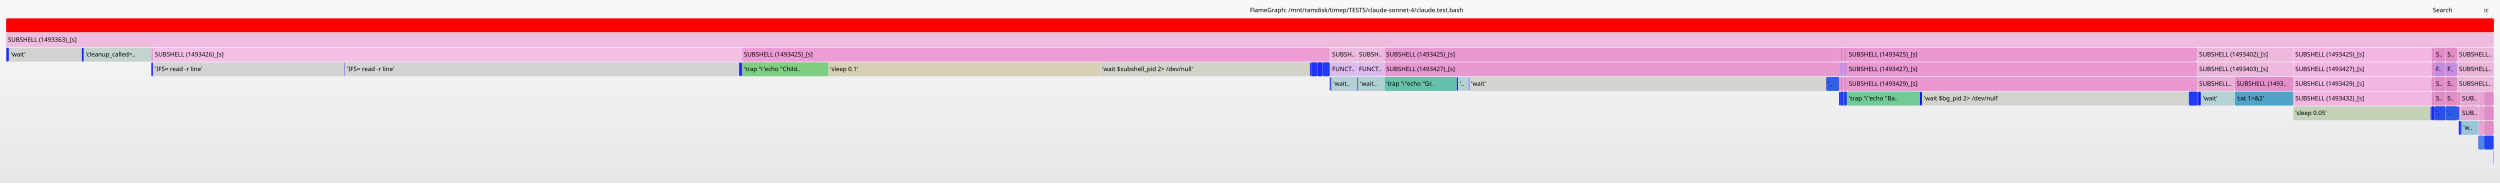
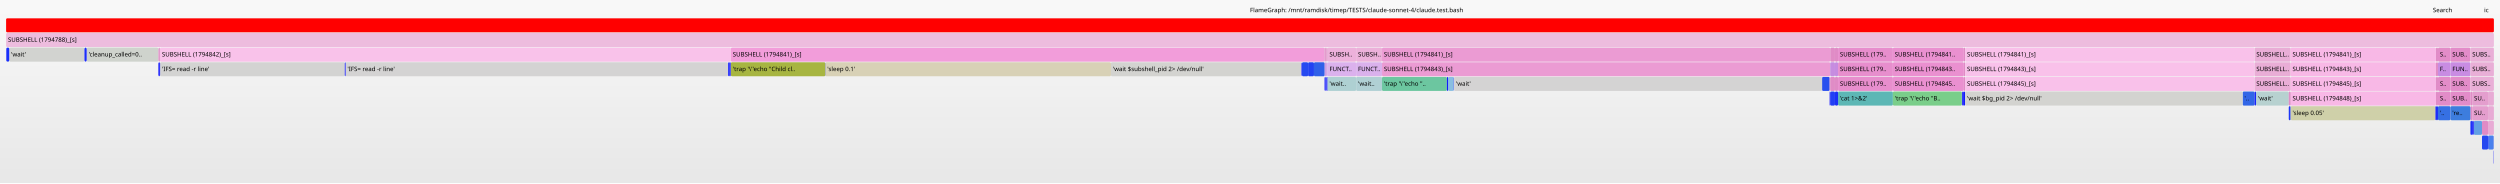
<svg xmlns="http://www.w3.org/2000/svg" version="1.1" width="4096" height="300" viewBox="0 0 4096 300">
  <defs>
    <linearGradient id="background" y1="0" y2="1" x1="0" x2="0">
      <stop stop-color="#f8f8f8" offset="5%" />
      <stop stop-color="#e8e8e8" offset="95%" />
    </linearGradient>
  </defs>
  <style type="text/css">
        text { font-family:Verdana; font-size:10px; fill:rgb(0,0,0); }
        .hide { display:none; }
        .parent { opacity:0.5; }
</style>
  <rect x="0.0" y="0" width="4096.0" height="300.0" fill="url(#background)" />
  <text id="title" x="2048.00" y="20">FlameGraph: /mnt/ramdisk/timep/TESTS/claude-sonnet-4/claude.test.bash</text>
  <text id="details" x="10.00" y="285"> </text>
  <text id="unzoom" x="10.00" y="20" class="hide">Reset Zoom</text>
  <text id="search" x="3986.00" y="20">Search</text>
  <text id="ignorecase" x="4070.00" y="20">ic</text>
  <text id="matched" x="3986.00" y="285"> </text>
  <g id="frames">
    <g>
-       <rect x="4006.6" y="174" width="19.3" height="23.0" fill="rgb(45,91,234)" rx="2" ry="2" />
-       <text x="4009.63" y="188.5">'..</text>
-     </g>
-     <g>
-       <rect x="4085.6" y="174" width="0.4" height="23.0" fill="rgb(223.068,138.885,196.942)" rx="2" ry="2" />
-       <text x="4088.62" y="188.5" />
-     </g>
-     <g>
-       <rect x="136.6" y="78" width="0.6" height="23.0" fill="rgb(2,6,254)" rx="2" ry="2" />
-       <text x="139.60" y="92.5" />
-     </g>
-     <g>
-       <rect x="2407.2" y="126" width="584.7" height="23.0" fill="rgb(212,211,208)" rx="2" ry="2" />
-       <text x="2410.24" y="140.5">'wait'</text>
-     </g>
-     <g>
-       <rect x="2388.6" y="126" width="18.0" height="23.0" fill="rgb(183,208,216)" rx="2" ry="2" />
-       <text x="2391.59" y="140.5">'..</text>
-     </g>
-     <g>
-       <rect x="4070.0" y="174" width="15.6" height="23.0" fill="rgb(224.247,139.531,198.136)" rx="2" ry="2" />
-       <text x="4072.99" y="188.5" />
-     </g>
-     <g>
-       <rect x="134.1" y="78" width="2.5" height="23.0" fill="rgb(23,40,250)" rx="2" ry="2" />
-       <text x="137.10" y="92.5" />
-     </g>
-     <g>
-       <rect x="3020.6" y="150" width="5.4" height="23.0" fill="rgb(34,62,247)" rx="2" ry="2" />
-       <text x="3023.55" y="164.5" />
-     </g>
-     <g>
-       <rect x="4032.8" y="198" width="27.9" height="23.0" fill="rgb(152,199,218)" rx="2" ry="2" />
-       <text x="4035.81" y="212.5">'w..</text>
-     </g>
-     <g>
-       <rect x="2178.7" y="102" width="0.9" height="23.0" fill="rgb(198.406,141.812,223.873)" rx="2" ry="2" />
-       <text x="2181.66" y="116.5" />
-     </g>
-     <g>
-       <rect x="3020.6" y="102" width="5.4" height="23.0" fill="rgb(199.054,141.977,224.484)" rx="2" ry="2" />
-       <text x="3023.55" y="116.5" />
-     </g>
-     <g>
-       <rect x="133.6" y="78" width="0.5" height="23.0" fill="rgb(2,6,254)" rx="2" ry="2" />
-       <text x="136.61" y="92.5" />
-     </g>
-     <g>
-       <rect x="4028.5" y="174" width="2.4" height="23.0" fill="rgb(223.494,140.431,197.716)" rx="2" ry="2" />
-       <text x="4031.46" y="188.5" />
-     </g>
-     <g>
-       <rect x="2268.1" y="78" width="746.7" height="23.0" fill="rgb(233.48,153.172,209.86)" rx="2" ry="2" />
-       <text x="2271.09" y="92.5">SUBSHELL (1493425)_[s]</text>
-     </g>
-     <g>
-       <rect x="3026.0" y="150" width="119.7" height="23.0" fill="rgb(114,202,150)" rx="2" ry="2" />
-       <text x="3029.05" y="164.5">'trap '\''echo "Ba..</text>
-     </g>
-     <g>
-       <rect x="3020.6" y="78" width="5.4" height="23.0" fill="rgb(224.484,141.977,199.054)" rx="2" ry="2" />
-       <text x="3023.55" y="92.5" />
-     </g>
-     <g>
-       <rect x="248.3" y="102" width="0.6" height="23.0" fill="rgb(2,6,254)" rx="2" ry="2" />
-       <text x="251.33" y="116.5" />
-     </g>
-     <g>
-       <rect x="2991.9" y="126" width="21.4" height="23.0" fill="rgb(48,96,232)" rx="2" ry="2" />
-       <text x="2994.88" y="140.5">'..</text>
-     </g>
-     <g>
-       <rect x="4025.9" y="102" width="60.1" height="23.0" fill="rgb(235.129,182.743,218.871)" rx="2" ry="2" />
-       <text x="4028.88" y="116.5">SUBSHELL..</text>
-     </g>
-     <g>
-       <rect x="248.3" y="78" width="0.6" height="23.0" fill="rgb(223.073,138.901,196.951)" rx="2" ry="2" />
-       <text x="251.33" y="92.5" />
-     </g>
-     <g>
-       <rect x="1357.0" y="102" width="0.3" height="23.0" fill="rgb(2,6,254)" rx="2" ry="2" />
-       <text x="1359.98" y="116.5" />
-     </g>
-     <g>
-       <rect x="4025.9" y="78" width="60.1" height="23.0" fill="rgb(235.129,182.743,218.871)" rx="2" ry="2" />
-       <text x="4028.88" y="92.5">SUBSHELL..</text>
+       <rect x="2998.6" y="78" width="7.8" height="23.0" fill="rgb(224.038,140.324,198.236)" rx="2" ry="2" />
+       <text x="3001.55" y="92.5" />
+     </g>
+     <g>
+       <rect x="259.8" y="102" width="0.5" height="23.0" fill="rgb(2,6,254)" rx="2" ry="2" />
+       <text x="262.79" y="116.5" />
+     </g>
+     <g>
+       <rect x="4014.8" y="78" width="32.7" height="23.0" fill="rgb(226.594,140.215,200.506)" rx="2" ry="2" />
+       <text x="4017.84" y="92.5">SUB..</text>
+     </g>
+     <g>
+       <rect x="3693.8" y="102" width="59.2" height="23.0" fill="rgb(232.798,172.771,214.297)" rx="2" ry="2" />
+       <text x="3696.77" y="116.5">SUBSHELL..</text>
+     </g>
+     <g>
+       <rect x="3006.4" y="78" width="5.1" height="23.0" fill="rgb(223.785,139.388,197.772)" rx="2" ry="2" />
+       <text x="3009.36" y="92.5" />
+     </g>
+     <g>
+       <rect x="1820.2" y="102" width="312.1" height="23.0" fill="rgb(211,211,208)" rx="2" ry="2" />
+       <text x="1823.19" y="116.5">'wait $subshell_pid 2&gt; /dev/null'</text>
+     </g>
+     <g>
+       <rect x="4076.4" y="150" width="9.6" height="23.0" fill="rgb(231.811,170.677,212.839)" rx="2" ry="2" />
+       <text x="4079.44" y="164.5" />
+     </g>
+     <g>
+       <rect x="15.1" y="78" width="123.2" height="23.0" fill="rgb(210,211,208)" rx="2" ry="2" />
+       <text x="18.15" y="92.5">'wait'</text>
+     </g>
+     <g>
+       <rect x="3101.3" y="78" width="116.3" height="23.0" fill="rgb(234.137,143.732,208.059)" rx="2" ry="2" />
+       <text x="3104.29" y="92.5">SUBSHELL (1794841..</text>
+     </g>
+     <g>
+       <rect x="10.0" y="30" width="4076.0" height="23.0" fill="rgb(255,0,0)" rx="2" ry="2" />
+       <text x="13.00" y="44.5" />
+     </g>
+     <g>
+       <rect x="2173.0" y="102" width="2.1" height="23.0" fill="rgb(201.825,148.65,225.754)" rx="2" ry="2" />
+       <text x="2176.04" y="116.5" />
+     </g>
+     <g>
+       <rect x="3693.8" y="78" width="59.2" height="23.0" fill="rgb(232.798,172.771,214.297)" rx="2" ry="2" />
+       <text x="3696.77" y="92.5">SUBSHELL..</text>
+     </g>
+     <g>
+       <rect x="3217.6" y="78" width="2.1" height="23.0" fill="rgb(223.102,139.008,197.004)" rx="2" ry="2" />
+       <text x="3220.56" y="92.5" />
+     </g>
+     <g>
+       <rect x="1352.4" y="102" width="467.8" height="23.0" fill="rgb(216,209,182)" rx="2" ry="2" />
+       <text x="1355.40" y="116.5">'sleep 0.1'</text>
+     </g>
+     <g>
+       <rect x="4085.6" y="222" width="0.4" height="23.0" fill="rgb(223.069,138.889,196.944)" rx="2" ry="2" />
+       <text x="4088.60" y="236.5" />
+     </g>
+     <g>
+       <rect x="262.3" y="78" width="935.2" height="23.0" fill="rgb(248.996,193.958,233.986)" rx="2" ry="2" />
+       <text x="265.28" y="92.5">SUBSHELL (1794842)_[s]</text>
+     </g>
+     <g>
+       <rect x="142.2" y="78" width="117.1" height="23.0" fill="rgb(207,211,205)" rx="2" ry="2" />
+       <text x="145.19" y="92.5">'cleanup_called=0..</text>
+     </g>
+     <g>
+       <rect x="4076.9" y="222" width="8.7" height="23.0" fill="rgb(73,128,237)" rx="2" ry="2" />
+       <text x="4079.87" y="236.5" />
+     </g>
+     <g>
+       <rect x="2382.0" y="126" width="0.4" height="23.0" fill="rgb(2,7,254)" rx="2" ry="2" />
+       <text x="2385.01" y="140.5" />
+     </g>
+     <g>
+       <rect x="2132.7" y="102" width="0.5" height="23.0" fill="rgb(2,6,254)" rx="2" ry="2" />
+       <text x="2135.71" y="116.5" />
+     </g>
+     <g>
+       <rect x="2173.3" y="126" width="0.4" height="23.0" fill="rgb(2,6,254)" rx="2" ry="2" />
+       <text x="2176.34" y="140.5" />
+     </g>
+     <g>
+       <rect x="3991.1" y="150" width="3.3" height="23.0" fill="rgb(223.997,140.174,198.161)" rx="2" ry="2" />
+       <text x="3994.08" y="164.5" />
+     </g>
+     <g>
+       <rect x="1192.7" y="102" width="1.3" height="23.0" fill="rgb(13,18,252)" rx="2" ry="2" />
+       <text x="1195.69" y="116.5" />
+     </g>
+     <g>
+       <rect x="3217.6" y="102" width="2.1" height="23.0" fill="rgb(223.102,139.008,197.004)" rx="2" ry="2" />
+       <text x="3220.56" y="116.5" />
+     </g>
+     <g>
+       <rect x="2985.3" y="126" width="12.4" height="23.0" fill="rgb(41,79,238)" rx="2" ry="2" />
+       <text x="2988.32" y="140.5" />
+     </g>
+     <g>
+       <rect x="262.3" y="102" width="302.6" height="23.0" fill="rgb(211,211,210)" rx="2" ry="2" />
+       <text x="265.28" y="116.5">'IFS= read -r line'</text>
+     </g>
+     <g>
+       <rect x="2170.1" y="126" width="0.3" height="23.0" fill="rgb(2,6,254)" rx="2" ry="2" />
+       <text x="2173.07" y="140.5" />
+     </g>
+     <g>
+       <rect x="3696.3" y="150" width="53.6" height="23.0" fill="rgb(183,209,208)" rx="2" ry="2" />
+       <text x="3699.33" y="164.5">'wait'</text>
+     </g>
+     <g>
+       <rect x="3101.3" y="102" width="116.3" height="23.0" fill="rgb(234.137,143.732,208.059)" rx="2" ry="2" />
+       <text x="3104.29" y="116.5">SUBSHELL (1794843..</text>
+     </g>
+     <g>
+       <rect x="3674.3" y="150" width="19.5" height="23.0" fill="rgb(50,102,231)" rx="2" ry="2" />
+       <text x="3677.26" y="164.5">'..</text>
+     </g>
+     <g>
+       <rect x="2171.0" y="126" width="0.3" height="23.0" fill="rgb(2,5,254)" rx="2" ry="2" />
+       <text x="2174.03" y="140.5" />
+     </g>
+     <g>
+       <rect x="2264.3" y="102" width="734.3" height="23.0" fill="rgb(234.793,155,211.477)" rx="2" ry="2" />
+       <text x="2267.32" y="116.5">SUBSHELL (1794843)_[s]</text>
+     </g>
+     <g>
+       <rect x="10.3" y="78" width="0.4" height="23.0" fill="rgb(2,6,254)" rx="2" ry="2" />
+       <text x="13.32" y="92.5" />
+     </g>
+     <g>
+       <rect x="138.8" y="78" width="2.6" height="23.0" fill="rgb(27,48,248)" rx="2" ry="2" />
+       <text x="141.78" y="92.5" />
+     </g>
+     <g>
+       <rect x="4066.5" y="222" width="9.9" height="23.0" fill="rgb(37,72,240)" rx="2" ry="2" />
+       <text x="4069.48" y="236.5" />
+     </g>
+     <g>
+       <rect x="4066.5" y="198" width="9.9" height="23.0" fill="rgb(224.23,139.467,198.104)" rx="2" ry="2" />
+       <text x="4069.48" y="212.5" />
+     </g>
+     <g>
+       <rect x="10.0" y="54" width="4076.0" height="23.0" fill="rgb(236.667,188.333,221.667)" rx="2" ry="2" />
+       <text x="13.00" y="68.5">SUBSHELL (1794788)_[s]</text>
+     </g>
+     <g>
+       <rect x="259.3" y="78" width="0.5" height="23.0" fill="rgb(223.078,138.92,196.96)" rx="2" ry="2" />
+       <text x="262.28" y="92.5" />
+     </g>
+     <g>
+       <rect x="3990.0" y="174" width="1.1" height="23.0" fill="rgb(2,6,254)" rx="2" ry="2" />
+       <text x="3992.96" y="188.5" />
+     </g>
+     <g>
+       <rect x="2173.7" y="126" width="1.4" height="23.0" fill="rgb(13,19,252)" rx="2" ry="2" />
+       <text x="2176.69" y="140.5" />
+     </g>
+     <g>
+       <rect x="2175.1" y="126" width="46.8" height="23.0" fill="rgb(174,208,210)" rx="2" ry="2" />
+       <text x="2178.10" y="140.5">'wait..</text>
+     </g>
+     <g>
+       <rect x="4047.5" y="150" width="2.9" height="23.0" fill="rgb(224.084,140.496,198.321)" rx="2" ry="2" />
+       <text x="4050.51" y="164.5" />
+     </g>
+     <g>
+       <rect x="2998.6" y="102" width="7.8" height="23.0" fill="rgb(198.236,140.324,224.038)" rx="2" ry="2" />
+       <text x="3001.55" y="116.5" />
+     </g>
+     <g>
+       <rect x="2372.5" y="126" width="9.2" height="23.0" fill="rgb(137,190,225)" rx="2" ry="2" />
+       <text x="2375.55" y="140.5" />
+     </g>
+     <g>
+       <rect x="141.4" y="78" width="0.4" height="23.0" fill="rgb(2,6,254)" rx="2" ry="2" />
+       <text x="144.39" y="92.5" />
+     </g>
+     <g>
+       <rect x="3101.3" y="126" width="116.3" height="23.0" fill="rgb(234.137,143.732,208.059)" rx="2" ry="2" />
+       <text x="3104.29" y="140.5">SUBSHELL (1794845..</text>
+     </g>
+     <g>
+       <rect x="4047.5" y="174" width="2.9" height="23.0" fill="rgb(224.084,140.496,198.321)" rx="2" ry="2" />
+       <text x="4050.51" y="188.5" />
+     </g>
+     <g>
+       <rect x="1197.5" y="78" width="972.6" height="23.0" fill="rgb(241.872,156.802,218.242)" rx="2" ry="2" />
+       <text x="1200.54" y="92.5">SUBSHELL (1794841)_[s]</text>
+     </g>
+     <g>
+       <rect x="3693.8" y="150" width="2.5" height="23.0" fill="rgb(22,37,249)" rx="2" ry="2" />
+       <text x="3696.77" y="164.5" />
+     </g>
+     <g>
+       <rect x="2382.4" y="126" width="602.9" height="23.0" fill="rgb(212,211,211)" rx="2" ry="2" />
+       <text x="2385.38" y="140.5">'wait'</text>
+     </g>
+     <g>
+       <rect x="3011.5" y="150" width="89.8" height="23.0" fill="rgb(93,183,181)" rx="2" ry="2" />
+       <text x="3014.49" y="164.5">'cat 1&gt;&amp;2'</text>
+     </g>
+     <g>
+       <rect x="3994.4" y="126" width="20.4" height="23.0" fill="rgb(226.014,140.215,199.926)" rx="2" ry="2" />
+       <text x="3997.44" y="140.5">S..</text>
+     </g>
+     <g>
+       <rect x="566.2" y="102" width="626.5" height="23.0" fill="rgb(212,211,211)" rx="2" ry="2" />
+       <text x="569.18" y="116.5">'IFS= read -r line'</text>
+     </g>
+     <g>
+       <rect x="260.3" y="78" width="0.5" height="23.0" fill="rgb(223.075,138.91,196.955)" rx="2" ry="2" />
+       <text x="263.30" y="92.5" />
+     </g>
+     <g>
+       <rect x="3753.0" y="126" width="238.1" height="23.0" fill="rgb(247.968,183.513,230.39)" rx="2" ry="2" />
+       <text x="3755.98" y="140.5">SUBSHELL (1794845)_[s]</text>
+     </g>
+     <g>
+       <rect x="1196.9" y="102" width="0.3" height="23.0" fill="rgb(2,6,254)" rx="2" ry="2" />
+       <text x="1199.86" y="116.5" />
+     </g>
+     <g>
+       <rect x="2170.1" y="102" width="0.9" height="23.0" fill="rgb(198.513,142.026,223.932)" rx="2" ry="2" />
+       <text x="2173.07" y="116.5" />
+     </g>
+     <g>
+       <rect x="3753.0" y="102" width="238.1" height="23.0" fill="rgb(247.968,183.513,230.39)" rx="2" ry="2" />
+       <text x="3755.98" y="116.5">SUBSHELL (1794843)_[s]</text>
+     </g>
+     <g>
+       <rect x="260.3" y="102" width="0.5" height="23.0" fill="rgb(2,6,254)" rx="2" ry="2" />
+       <text x="263.30" y="116.5" />
+     </g>
+     <g>
+       <rect x="4053.2" y="198" width="13.3" height="23.0" fill="rgb(97,159,228)" rx="2" ry="2" />
+       <text x="4056.25" y="212.5" />
+     </g>
+     <g>
+       <rect x="2221.9" y="102" width="42.4" height="23.0" fill="rgb(218.403,177.477,236.111)" rx="2" ry="2" />
+       <text x="2224.95" y="116.5">FUNCT..</text>
+     </g>
+     <g>
+       <rect x="138.3" y="78" width="0.5" height="23.0" fill="rgb(2,6,254)" rx="2" ry="2" />
+       <text x="141.30" y="92.5" />
+     </g>
+     <g>
+       <rect x="3011.5" y="78" width="89.8" height="23.0" fill="rgb(230.652,141.954,204.564)" rx="2" ry="2" />
+       <text x="3014.49" y="92.5">SUBSHELL (179..</text>
+     </g>
+     <g>
+       <rect x="2171.3" y="126" width="0.4" height="23.0" fill="rgb(2,5,254)" rx="2" ry="2" />
+       <text x="2174.33" y="140.5" />
+     </g>
+     <g>
+       <rect x="1195.6" y="102" width="1.3" height="23.0" fill="rgb(13,18,252)" rx="2" ry="2" />
+       <text x="1198.57" y="116.5" />
+     </g>
+     <g>
+       <rect x="3991.1" y="78" width="3.3" height="23.0" fill="rgb(223.997,140.174,198.161)" rx="2" ry="2" />
+       <text x="3994.08" y="92.5" />
+     </g>
+     <g>
+       <rect x="3217.6" y="150" width="2.1" height="23.0" fill="rgb(18,29,251)" rx="2" ry="2" />
+       <text x="3220.56" y="164.5" />
+     </g>
+     <g>
+       <rect x="260.8" y="102" width="1.5" height="23.0" fill="rgb(13,19,252)" rx="2" ry="2" />
+       <text x="263.80" y="116.5" />
+     </g>
+     <g>
+       <rect x="4014.8" y="102" width="32.7" height="23.0" fill="rgb(200.506,140.215,226.594)" rx="2" ry="2" />
+       <text x="4017.84" y="116.5">FUN..</text>
+     </g>
+     <g>
+       <rect x="3006.4" y="150" width="5.1" height="23.0" fill="rgb(28,48,247)" rx="2" ry="2" />
+       <text x="3009.36" y="164.5" />
+     </g>
+     <g>
+       <rect x="260.8" y="78" width="1.5" height="23.0" fill="rgb(223.097,138.991,196.995)" rx="2" ry="2" />
+       <text x="263.80" y="92.5" />
+     </g>
+     <g>
+       <rect x="3749.9" y="174" width="3.1" height="23.0" fill="rgb(30,54,247)" rx="2" ry="2" />
+       <text x="3752.94" y="188.5" />
+     </g>
+     <g>
+       <rect x="4014.8" y="126" width="32.7" height="23.0" fill="rgb(226.594,140.215,200.506)" rx="2" ry="2" />
+       <text x="4017.84" y="140.5">SUB..</text>
+     </g>
+     <g>
+       <rect x="3753.0" y="78" width="238.1" height="23.0" fill="rgb(247.968,183.513,230.39)" rx="2" ry="2" />
+       <text x="3755.98" y="92.5">SUBSHELL (1794841)_[s]</text>
+     </g>
+     <g>
+       <rect x="2221.9" y="126" width="42.4" height="23.0" fill="rgb(176,208,212)" rx="2" ry="2" />
+       <text x="2224.95" y="140.5">'wait..</text>
+     </g>
+     <g>
+       <rect x="1197.2" y="102" width="0.3" height="23.0" fill="rgb(2,5,254)" rx="2" ry="2" />
+       <text x="1200.23" y="116.5" />
+     </g>
+     <g>
+       <rect x="564.9" y="102" width="1.3" height="23.0" fill="rgb(13,18,252)" rx="2" ry="2" />
+       <text x="567.92" y="116.5" />
+     </g>
+     <g>
+       <rect x="2264.3" y="78" width="734.3" height="23.0" fill="rgb(234.793,155,211.477)" rx="2" ry="2" />
+       <text x="2267.32" y="92.5">SUBSHELL (1794841)_[s]</text>
+     </g>
+     <g>
+       <rect x="1352.1" y="102" width="0.3" height="23.0" fill="rgb(2,6,254)" rx="2" ry="2" />
+       <text x="1355.08" y="116.5" />
+     </g>
+     <g>
+       <rect x="2170.7" y="126" width="0.3" height="23.0" fill="rgb(2,5,254)" rx="2" ry="2" />
+       <text x="2173.72" y="140.5" />
+     </g>
+     <g>
+       <rect x="3991.1" y="126" width="3.3" height="23.0" fill="rgb(223.997,140.174,198.161)" rx="2" ry="2" />
+       <text x="3994.08" y="140.5" />
+     </g>
+     <g>
+       <rect x="3219.7" y="78" width="474.1" height="23.0" fill="rgb(248.929,193.28,233.752)" rx="2" ry="2" />
+       <text x="3222.72" y="92.5">SUBSHELL (1794841)_[s]</text>
+     </g>
+     <g>
+       <rect x="3006.4" y="126" width="5.1" height="23.0" fill="rgb(223.785,139.388,197.772)" rx="2" ry="2" />
+       <text x="3009.36" y="140.5" />
+     </g>
+     <g>
+       <rect x="2998.6" y="150" width="7.8" height="23.0" fill="rgb(34,63,244)" rx="2" ry="2" />
+       <text x="3001.55" y="164.5" />
+     </g>
+     <g>
+       <rect x="3006.4" y="102" width="5.1" height="23.0" fill="rgb(197.772,139.388,223.785)" rx="2" ry="2" />
+       <text x="3009.36" y="116.5" />
+     </g>
+     <g>
+       <rect x="2171.0" y="102" width="2.0" height="23.0" fill="rgb(201.669,148.337,225.668)" rx="2" ry="2" />
+       <text x="2174.03" y="116.5" />
+     </g>
+     <g>
+       <rect x="4050.4" y="150" width="26.0" height="23.0" fill="rgb(228.255,157.746,206.373)" rx="2" ry="2" />
+       <text x="4053.44" y="164.5">SU..</text>
+     </g>
+     <g>
+       <rect x="2998.6" y="126" width="7.8" height="23.0" fill="rgb(224.038,140.324,198.236)" rx="2" ry="2" />
+       <text x="3001.55" y="140.5" />
+     </g>
+     <g>
+       <rect x="4047.5" y="126" width="38.5" height="23.0" fill="rgb(233.453,175.198,215.498)" rx="2" ry="2" />
+       <text x="4050.51" y="140.5">SUBS..</text>
+     </g>
+     <g>
+       <rect x="3011.5" y="126" width="89.8" height="23.0" fill="rgb(230.652,141.954,204.564)" rx="2" ry="2" />
+       <text x="3014.49" y="140.5">SUBSHELL (179..</text>
+     </g>
+     <g>
+       <rect x="2173.0" y="126" width="0.3" height="23.0" fill="rgb(2,6,254)" rx="2" ry="2" />
+       <text x="2176.04" y="140.5" />
+     </g>
+     <g>
+       <rect x="4047.5" y="198" width="2.9" height="23.0" fill="rgb(28,50,248)" rx="2" ry="2" />
+       <text x="4050.51" y="212.5" />
+     </g>
+     <g>
+       <rect x="2170.1" y="78" width="0.9" height="23.0" fill="rgb(223.932,142.026,198.513)" rx="2" ry="2" />
+       <text x="2173.07" y="92.5" />
+     </g>
+     <g>
+       <rect x="3994.4" y="150" width="20.4" height="23.0" fill="rgb(226.014,140.215,199.926)" rx="2" ry="2" />
+       <text x="3997.44" y="164.5">S..</text>
+     </g>
+     <g>
+       <rect x="259.8" y="78" width="0.5" height="23.0" fill="rgb(223.076,138.912,196.956)" rx="2" ry="2" />
+       <text x="262.79" y="92.5" />
+     </g>
+     <g>
+       <rect x="2381.7" y="126" width="0.3" height="23.0" fill="rgb(2,6,254)" rx="2" ry="2" />
+       <text x="2384.67" y="140.5" />
+     </g>
+     <g>
+       <rect x="2264.3" y="126" width="106.3" height="23.0" fill="rgb(108,198,160)" rx="2" ry="2" />
+       <text x="2267.32" y="140.5">'trap '\''echo "..</text>
+     </g>
+     <g>
+       <rect x="4085.6" y="246" width="0.4" height="23.0" fill="rgb(2,6,254)" rx="2" ry="2" />
+       <text x="4088.60" y="260.5" />
+     </g>
+     <g>
+       <rect x="3217.6" y="126" width="2.1" height="23.0" fill="rgb(223.102,139.008,197.004)" rx="2" ry="2" />
+       <text x="3220.56" y="140.5" />
    </g>
    <g>
      <rect x="10.0" y="78" width="0.3" height="23.0" fill="rgb(2,5,254)" rx="2" ry="2" />
      <text x="13.00" y="92.5" />
    </g>
    <g>
-       <rect x="2178.7" y="78" width="0.9" height="23.0" fill="rgb(223.873,141.812,198.406)" rx="2" ry="2" />
-       <text x="2181.66" y="92.5" />
-     </g>
-     <g>
-       <rect x="2145.8" y="102" width="1.2" height="23.0" fill="rgb(2,6,254)" rx="2" ry="2" />
-       <text x="2148.76" y="116.5" />
-     </g>
-     <g>
-       <rect x="4030.9" y="198" width="1.6" height="23.0" fill="rgb(13,19,252)" rx="2" ry="2" />
-       <text x="4033.86" y="212.5" />
-     </g>
-     <g>
-       <rect x="2268.1" y="102" width="746.7" height="23.0" fill="rgb(233.48,153.172,209.86)" rx="2" ry="2" />
-       <text x="2271.09" y="116.5">SUBSHELL (1493427)_[s]</text>
-     </g>
-     <g>
-       <rect x="4006.6" y="102" width="19.3" height="23.0" fill="rgb(198.77,139.642,224.856)" rx="2" ry="2" />
-       <text x="4009.63" y="116.5">F..</text>
-     </g>
-     <g>
-       <rect x="2223.6" y="78" width="44.5" height="23.0" fill="rgb(236.404,187.378,221.189)" rx="2" ry="2" />
-       <text x="2226.59" y="92.5">SUBSH..</text>
-     </g>
-     <g>
-       <rect x="4061.3" y="222" width="8.7" height="23.0" fill="rgb(76,132,238)" rx="2" ry="2" />
-       <text x="4064.29" y="236.5" />
-     </g>
-     <g>
-       <rect x="10.0" y="30" width="4076.0" height="23.0" fill="rgb(255,0,0)" rx="2" ry="2" />
-       <text x="13.00" y="44.5" />
-     </g>
-     <g>
-       <rect x="3757.6" y="126" width="225.9" height="23.0" fill="rgb(243.231,180.858,225.578)" rx="2" ry="2" />
-       <text x="3760.59" y="140.5">SUBSHELL (1493429)_[s]</text>
-     </g>
-     <g>
-       <rect x="3149.0" y="150" width="437.2" height="23.0" fill="rgb(211,211,205)" rx="2" ry="2" />
-       <text x="3152.00" y="164.5">'wait $bg_pid 2&gt; /dev/null'</text>
-     </g>
-     <g>
-       <rect x="2158.2" y="102" width="8.9" height="23.0" fill="rgb(26,45,247)" rx="2" ry="2" />
-       <text x="2161.16" y="116.5" />
-     </g>
-     <g>
-       <rect x="4025.9" y="174" width="2.6" height="23.0" fill="rgb(25,43,249)" rx="2" ry="2" />
-       <text x="4028.88" y="188.5" />
-     </g>
-     <g>
-       <rect x="2223.6" y="126" width="0.3" height="23.0" fill="rgb(2,6,254)" rx="2" ry="2" />
-       <text x="2226.59" y="140.5" />
-     </g>
-     <g>
-       <rect x="3147.3" y="150" width="1.7" height="23.0" fill="rgb(13,19,252)" rx="2" ry="2" />
-       <text x="3150.35" y="164.5" />
-     </g>
-     <g>
-       <rect x="4006.6" y="78" width="19.3" height="23.0" fill="rgb(224.856,139.642,198.77)" rx="2" ry="2" />
-       <text x="4009.63" y="92.5">S..</text>
-     </g>
-     <g>
-       <rect x="3020.6" y="126" width="5.4" height="23.0" fill="rgb(224.484,141.977,199.054)" rx="2" ry="2" />
-       <text x="3023.55" y="140.5" />
-     </g>
-     <g>
-       <rect x="4032.5" y="198" width="0.3" height="23.0" fill="rgb(2,6,254)" rx="2" ry="2" />
-       <text x="4035.47" y="212.5" />
-     </g>
-     <g>
-       <rect x="3988.1" y="126" width="18.5" height="23.0" fill="rgb(224.856,139.642,198.77)" rx="2" ry="2" />
-       <text x="3991.08" y="140.5">S..</text>
-     </g>
-     <g>
-       <rect x="3026.0" y="126" width="574.1" height="23.0" fill="rgb(234.418,151.008,210.045)" rx="2" ry="2" />
-       <text x="3029.05" y="140.5">SUBSHELL (1493429)_[s]</text>
-     </g>
-     <g>
-       <rect x="2147.0" y="102" width="1.2" height="23.0" fill="rgb(2,6,254)" rx="2" ry="2" />
-       <text x="2149.98" y="116.5" />
-     </g>
-     <g>
-       <rect x="3661.3" y="150" width="96.3" height="23.0" fill="rgb(80,162,199)" rx="2" ry="2" />
-       <text x="3664.33" y="164.5">'cat 1&gt;&amp;2'</text>
-     </g>
-     <g>
-       <rect x="2268.1" y="126" width="118.8" height="23.0" fill="rgb(102,192,169)" rx="2" ry="2" />
-       <text x="2271.09" y="140.5">'trap '\''echo "Gr..</text>
-     </g>
-     <g>
-       <rect x="3983.5" y="102" width="4.6" height="23.0" fill="rgb(223.819,139.515,197.835)" rx="2" ry="2" />
-       <text x="3986.50" y="116.5" />
-     </g>
-     <g>
-       <rect x="3988.1" y="78" width="18.5" height="23.0" fill="rgb(224.856,139.642,198.77)" rx="2" ry="2" />
-       <text x="3991.08" y="92.5">S..</text>
-     </g>
-     <g>
-       <rect x="2224.2" y="126" width="1.3" height="23.0" fill="rgb(13,19,252)" rx="2" ry="2" />
-       <text x="2227.20" y="140.5" />
-     </g>
-     <g>
-       <rect x="3757.6" y="174" width="224.8" height="23.0" fill="rgb(196,211,184)" rx="2" ry="2" />
-       <text x="3760.59" y="188.5">'sleep 0.05'</text>
-     </g>
-     <g>
-       <rect x="3026.0" y="78" width="574.1" height="23.0" fill="rgb(234.418,151.008,210.045)" rx="2" ry="2" />
-       <text x="3029.05" y="92.5">SUBSHELL (1493425)_[s]</text>
-     </g>
-     <g>
-       <rect x="4025.9" y="126" width="60.1" height="23.0" fill="rgb(235.129,182.743,218.871)" rx="2" ry="2" />
-       <text x="4028.88" y="140.5">SUBSHELL..</text>
-     </g>
-     <g>
-       <rect x="3757.6" y="102" width="225.9" height="23.0" fill="rgb(243.231,180.858,225.578)" rx="2" ry="2" />
-       <text x="3760.59" y="116.5">SUBSHELL (1493427)_[s]</text>
-     </g>
-     <g>
-       <rect x="1215.9" y="78" width="962.8" height="23.0" fill="rgb(236.837,155.881,213.484)" rx="2" ry="2" />
-       <text x="1218.87" y="92.5">SUBSHELL (1493425)_[s]</text>
-     </g>
-     <g>
-       <rect x="250.3" y="78" width="0.5" height="23.0" fill="rgb(223.077,138.917,196.959)" rx="2" ry="2" />
-       <text x="253.30" y="92.5" />
-     </g>
-     <g>
-       <rect x="4085.6" y="150" width="0.4" height="23.0" fill="rgb(223.068,138.885,196.942)" rx="2" ry="2" />
-       <text x="4088.62" y="164.5" />
-     </g>
-     <g>
-       <rect x="3014.8" y="78" width="5.8" height="23.0" fill="rgb(224.405,141.686,198.91)" rx="2" ry="2" />
-       <text x="3017.76" y="92.5" />
-     </g>
-     <g>
-       <rect x="3026.0" y="102" width="574.1" height="23.0" fill="rgb(234.418,151.008,210.045)" rx="2" ry="2" />
-       <text x="3029.05" y="116.5">SUBSHELL (1493427)_[s]</text>
-     </g>
-     <g>
-       <rect x="1357.3" y="102" width="445.3" height="23.0" fill="rgb(216,208,181)" rx="2" ry="2" />
-       <text x="1360.29" y="116.5">'sleep 0.1'</text>
-     </g>
-     <g>
-       <rect x="4085.6" y="246" width="0.4" height="23.0" fill="rgb(2,6,254)" rx="2" ry="2" />
-       <text x="4088.62" y="260.5" />
-     </g>
-     <g>
-       <rect x="3600.1" y="78" width="157.5" height="23.0" fill="rgb(235.665,184.69,219.845)" rx="2" ry="2" />
-       <text x="3603.12" y="92.5">SUBSHELL (1493402)_[s]</text>
-     </g>
-     <g>
-       <rect x="4060.7" y="174" width="9.3" height="23.0" fill="rgb(230.084,164.395,209.697)" rx="2" ry="2" />
-       <text x="4063.68" y="188.5" />
-     </g>
-     <g>
-       <rect x="3605.8" y="150" width="55.5" height="23.0" fill="rgb(181,209,212)" rx="2" ry="2" />
-       <text x="3608.83" y="164.5">'wait'</text>
-     </g>
-     <g>
-       <rect x="2179.6" y="102" width="44.0" height="23.0" fill="rgb(221.19,187.381,236.405)" rx="2" ry="2" />
-       <text x="2182.58" y="116.5">FUNCT..</text>
-     </g>
-     <g>
-       <rect x="3014.8" y="102" width="5.8" height="23.0" fill="rgb(198.91,141.686,224.405)" rx="2" ry="2" />
-       <text x="3017.76" y="116.5" />
-     </g>
-     <g>
-       <rect x="3988.1" y="174" width="18.5" height="23.0" fill="rgb(41,79,238)" rx="2" ry="2" />
-       <text x="3991.08" y="188.5">'..</text>
-     </g>
-     <g>
-       <rect x="4070.0" y="198" width="15.6" height="23.0" fill="rgb(224.247,139.531,198.136)" rx="2" ry="2" />
-       <text x="4072.99" y="212.5" />
-     </g>
-     <g>
-       <rect x="137.5" y="78" width="110.3" height="23.0" fill="rgb(195,211,208)" rx="2" ry="2" />
-       <text x="140.53" y="92.5">'cleanup_called=..</text>
-     </g>
-     <g>
-       <rect x="2406.9" y="126" width="0.3" height="23.0" fill="rgb(2,6,254)" rx="2" ry="2" />
-       <text x="2409.91" y="140.5" />
-     </g>
-     <g>
-       <rect x="3988.1" y="150" width="18.5" height="23.0" fill="rgb(224.856,139.642,198.77)" rx="2" ry="2" />
-       <text x="3991.08" y="164.5">S..</text>
-     </g>
-     <g>
-       <rect x="250.8" y="102" width="313.9" height="23.0" fill="rgb(211,211,211)" rx="2" ry="2" />
-       <text x="253.78" y="116.5">'IFS= read -r line'</text>
-     </g>
-     <g>
-       <rect x="1215.9" y="102" width="141.1" height="23.0" fill="rgb(127,207,130)" rx="2" ry="2" />
-       <text x="1218.87" y="116.5">'trap '\''echo "Child..</text>
-     </g>
-     <g>
-       <rect x="3600.1" y="150" width="2.5" height="23.0" fill="rgb(18,29,251)" rx="2" ry="2" />
-       <text x="3603.12" y="164.5" />
-     </g>
-     <g>
-       <rect x="4030.9" y="174" width="29.8" height="23.0" fill="rgb(231.317,168.881,211.941)" rx="2" ry="2" />
-       <text x="4033.86" y="188.5">SUB..</text>
-     </g>
-     <g>
-       <rect x="3983.5" y="78" width="4.6" height="23.0" fill="rgb(223.819,139.515,197.835)" rx="2" ry="2" />
-       <text x="3986.50" y="92.5" />
-     </g>
-     <g>
-       <rect x="4006.6" y="150" width="19.3" height="23.0" fill="rgb(224.856,139.642,198.77)" rx="2" ry="2" />
-       <text x="4009.63" y="164.5">S..</text>
-     </g>
-     <g>
-       <rect x="1802.6" y="102" width="343.2" height="23.0" fill="rgb(209,211,202)" rx="2" ry="2" />
-       <text x="1805.60" y="116.5">'wait $subshell_pid 2&gt; /dev/null'</text>
-     </g>
-     <g>
-       <rect x="2223.6" y="102" width="44.5" height="23.0" fill="rgb(221.189,187.378,236.404)" rx="2" ry="2" />
-       <text x="2226.59" y="116.5">FUNCT..</text>
-     </g>
-     <g>
-       <rect x="248.9" y="78" width="1.4" height="23.0" fill="rgb(223.102,139.008,197.004)" rx="2" ry="2" />
-       <text x="251.87" y="92.5" />
-     </g>
-     <g>
-       <rect x="3988.1" y="102" width="18.5" height="23.0" fill="rgb(198.77,139.642,224.856)" rx="2" ry="2" />
-       <text x="3991.08" y="116.5">F..</text>
-     </g>
-     <g>
-       <rect x="3983.5" y="150" width="4.6" height="23.0" fill="rgb(223.819,139.515,197.835)" rx="2" ry="2" />
-       <text x="3986.50" y="164.5" />
-     </g>
-     <g>
-       <rect x="1215.6" y="102" width="0.3" height="23.0" fill="rgb(2,6,254)" rx="2" ry="2" />
-       <text x="1218.57" y="116.5" />
-     </g>
-     <g>
-       <rect x="2179.9" y="126" width="0.3" height="23.0" fill="rgb(2,6,254)" rx="2" ry="2" />
-       <text x="2182.87" y="140.5" />
-     </g>
-     <g>
-       <rect x="4060.7" y="222" width="0.6" height="23.0" fill="rgb(2,7,254)" rx="2" ry="2" />
-       <text x="4063.68" y="236.5" />
-     </g>
-     <g>
-       <rect x="248.9" y="102" width="1.4" height="23.0" fill="rgb(13,19,252)" rx="2" ry="2" />
-       <text x="251.87" y="116.5" />
-     </g>
-     <g>
-       <rect x="1214.0" y="102" width="1.2" height="23.0" fill="rgb(2,6,254)" rx="2" ry="2" />
-       <text x="1216.97" y="116.5" />
-     </g>
-     <g>
-       <rect x="2406.6" y="126" width="0.3" height="23.0" fill="rgb(2,6,254)" rx="2" ry="2" />
-       <text x="2409.58" y="140.5" />
-     </g>
-     <g>
-       <rect x="3661.3" y="126" width="96.3" height="23.0" fill="rgb(228.914,141.381,202.828)" rx="2" ry="2" />
-       <text x="3664.33" y="140.5">SUBSHELL (1493..</text>
-     </g>
-     <g>
-       <rect x="564.7" y="102" width="0.6" height="23.0" fill="rgb(2,6,254)" rx="2" ry="2" />
-       <text x="567.69" y="116.5" />
-     </g>
-     <g>
-       <rect x="4030.9" y="150" width="29.8" height="23.0" fill="rgb(231.317,168.881,211.941)" rx="2" ry="2" />
-       <text x="4033.86" y="164.5">SUB..</text>
-     </g>
-     <g>
-       <rect x="2148.2" y="102" width="10.0" height="23.0" fill="rgb(29,53,245)" rx="2" ry="2" />
-       <text x="2151.20" y="116.5" />
-     </g>
-     <g>
-       <rect x="3600.1" y="126" width="61.2" height="23.0" fill="rgb(232.716,173.968,214.484)" rx="2" ry="2" />
-       <text x="3603.12" y="140.5">SUBSHELL..</text>
-     </g>
-     <g>
-       <rect x="2223.9" y="126" width="0.3" height="23.0" fill="rgb(2,6,254)" rx="2" ry="2" />
-       <text x="2226.88" y="140.5" />
-     </g>
-     <g>
-       <rect x="247.8" y="78" width="0.5" height="23.0" fill="rgb(223.078,138.92,196.96)" rx="2" ry="2" />
-       <text x="250.83" y="92.5" />
-     </g>
-     <g>
-       <rect x="2167.1" y="102" width="11.6" height="23.0" fill="rgb(33,60,244)" rx="2" ry="2" />
-       <text x="2170.15" y="116.5" />
-     </g>
-     <g>
-       <rect x="565.3" y="102" width="645.9" height="23.0" fill="rgb(212,211,211)" rx="2" ry="2" />
-       <text x="568.29" y="116.5">'IFS= read -r line'</text>
-     </g>
-     <g>
-       <rect x="3014.8" y="126" width="5.8" height="23.0" fill="rgb(224.405,141.686,198.91)" rx="2" ry="2" />
-       <text x="3017.76" y="140.5" />
-     </g>
-     <g>
-       <rect x="3602.6" y="150" width="3.2" height="23.0" fill="rgb(18,28,251)" rx="2" ry="2" />
-       <text x="3605.63" y="164.5" />
-     </g>
-     <g>
-       <rect x="1212.5" y="102" width="1.5" height="23.0" fill="rgb(13,18,252)" rx="2" ry="2" />
-       <text x="1215.50" y="116.5" />
-     </g>
-     <g>
-       <rect x="3982.4" y="174" width="1.1" height="23.0" fill="rgb(2,6,254)" rx="2" ry="2" />
-       <text x="3985.37" y="188.5" />
-     </g>
-     <g>
-       <rect x="3014.8" y="150" width="5.8" height="23.0" fill="rgb(33,60,247)" rx="2" ry="2" />
-       <text x="3017.76" y="164.5" />
-     </g>
-     <g>
-       <rect x="14.5" y="78" width="119.1" height="23.0" fill="rgb(209,211,211)" rx="2" ry="2" />
-       <text x="17.54" y="92.5">'wait'</text>
-     </g>
-     <g>
-       <rect x="3013.3" y="126" width="1.5" height="23.0" fill="rgb(223.08,138.926,196.963)" rx="2" ry="2" />
-       <text x="3016.34" y="140.5" />
-     </g>
-     <g>
-       <rect x="250.3" y="102" width="0.5" height="23.0" fill="rgb(2,6,254)" rx="2" ry="2" />
-       <text x="253.30" y="116.5" />
-     </g>
-     <g>
-       <rect x="3983.5" y="174" width="4.6" height="23.0" fill="rgb(24,41,248)" rx="2" ry="2" />
-       <text x="3986.50" y="188.5" />
-     </g>
-     <g>
-       <rect x="3586.2" y="150" width="13.9" height="23.0" fill="rgb(33,60,244)" rx="2" ry="2" />
-       <text x="3589.17" y="164.5" />
-     </g>
-     <g>
-       <rect x="2386.9" y="126" width="1.7" height="23.0" fill="rgb(13,19,252)" rx="2" ry="2" />
-       <text x="2389.93" y="140.5" />
-     </g>
-     <g>
-       <rect x="2180.2" y="126" width="1.3" height="23.0" fill="rgb(2,7,254)" rx="2" ry="2" />
-       <text x="2183.19" y="140.5" />
-     </g>
-     <g>
-       <rect x="3983.5" y="126" width="4.6" height="23.0" fill="rgb(223.819,139.515,197.835)" rx="2" ry="2" />
-       <text x="3986.50" y="140.5" />
-     </g>
-     <g>
-       <rect x="2179.3" y="126" width="0.3" height="23.0" fill="rgb(2,6,254)" rx="2" ry="2" />
-       <text x="2182.28" y="140.5" />
-     </g>
-     <g>
-       <rect x="137.2" y="78" width="0.3" height="23.0" fill="rgb(2,6,254)" rx="2" ry="2" />
-       <text x="140.20" y="92.5" />
-     </g>
-     <g>
-       <rect x="3757.6" y="150" width="225.9" height="23.0" fill="rgb(243.231,180.858,225.578)" rx="2" ry="2" />
-       <text x="3760.59" y="164.5">SUBSHELL (1493432)_[s]</text>
-     </g>
-     <g>
-       <rect x="1211.2" y="102" width="1.3" height="23.0" fill="rgb(2,6,254)" rx="2" ry="2" />
-       <text x="1214.21" y="116.5" />
-     </g>
-     <g>
-       <rect x="10.6" y="78" width="3.9" height="23.0" fill="rgb(26,49,250)" rx="2" ry="2" />
-       <text x="13.63" y="92.5" />
-     </g>
-     <g>
-       <rect x="1215.2" y="102" width="0.4" height="23.0" fill="rgb(2,6,254)" rx="2" ry="2" />
-       <text x="1218.19" y="116.5" />
-     </g>
-     <g>
-       <rect x="3145.7" y="150" width="1.6" height="23.0" fill="rgb(13,19,252)" rx="2" ry="2" />
-       <text x="3148.69" y="164.5" />
-     </g>
-     <g>
-       <rect x="4028.5" y="198" width="2.4" height="23.0" fill="rgb(24,42,249)" rx="2" ry="2" />
-       <text x="4031.46" y="212.5" />
-     </g>
-     <g>
-       <rect x="3013.3" y="150" width="1.5" height="23.0" fill="rgb(13,18,252)" rx="2" ry="2" />
-       <text x="3016.34" y="164.5" />
-     </g>
-     <g>
-       <rect x="2179.6" y="126" width="0.3" height="23.0" fill="rgb(2,6,254)" rx="2" ry="2" />
-       <text x="2182.58" y="140.5" />
-     </g>
-     <g>
-       <rect x="4085.6" y="222" width="0.4" height="23.0" fill="rgb(223.068,138.885,196.942)" rx="2" ry="2" />
-       <text x="4088.62" y="236.5" />
-     </g>
-     <g>
-       <rect x="4006.6" y="126" width="19.3" height="23.0" fill="rgb(224.856,139.642,198.77)" rx="2" ry="2" />
-       <text x="4009.63" y="140.5">S..</text>
-     </g>
-     <g>
-       <rect x="250.8" y="78" width="965.1" height="23.0" fill="rgb(244.993,191.955,229.982)" rx="2" ry="2" />
-       <text x="253.78" y="92.5">SUBSHELL (1493426)_[s]</text>
-     </g>
-     <g>
-       <rect x="3600.1" y="102" width="157.5" height="23.0" fill="rgb(235.665,184.69,219.845)" rx="2" ry="2" />
-       <text x="3603.12" y="116.5">SUBSHELL (1493403)_[s]</text>
-     </g>
-     <g>
-       <rect x="247.8" y="102" width="0.5" height="23.0" fill="rgb(2,6,254)" rx="2" ry="2" />
-       <text x="250.83" y="116.5" />
-     </g>
-     <g>
-       <rect x="3757.6" y="78" width="225.9" height="23.0" fill="rgb(243.231,180.858,225.578)" rx="2" ry="2" />
-       <text x="3760.59" y="92.5">SUBSHELL (1493425)_[s]</text>
-     </g>
-     <g>
-       <rect x="2225.5" y="126" width="42.6" height="23.0" fill="rgb(177,208,213)" rx="2" ry="2" />
-       <text x="2228.53" y="140.5">'wait..</text>
-     </g>
-     <g>
-       <rect x="4070.0" y="150" width="15.6" height="23.0" fill="rgb(224.247,139.531,198.136)" rx="2" ry="2" />
-       <text x="4072.99" y="164.5" />
-     </g>
-     <g>
-       <rect x="10.3" y="78" width="0.3" height="23.0" fill="rgb(2,6,254)" rx="2" ry="2" />
-       <text x="13.29" y="92.5" />
-     </g>
-     <g>
-       <rect x="2178.7" y="126" width="0.3" height="23.0" fill="rgb(2,6,254)" rx="2" ry="2" />
-       <text x="2181.66" y="140.5" />
-     </g>
-     <g>
-       <rect x="10.0" y="54" width="4076.0" height="23.0" fill="rgb(236.667,188.333,221.667)" rx="2" ry="2" />
-       <text x="13.00" y="68.5">SUBSHELL (1493363)_[s]</text>
-     </g>
-     <g>
-       <rect x="4085.6" y="198" width="0.4" height="23.0" fill="rgb(223.068,138.885,196.942)" rx="2" ry="2" />
-       <text x="4088.62" y="212.5" />
-     </g>
-     <g>
-       <rect x="4025.9" y="150" width="5.0" height="23.0" fill="rgb(224.6,144.453,199.727)" rx="2" ry="2" />
-       <text x="4028.88" y="164.5" />
-     </g>
-     <g>
-       <rect x="4060.7" y="198" width="9.3" height="23.0" fill="rgb(230.084,164.395,209.697)" rx="2" ry="2" />
-       <text x="4063.68" y="212.5" />
-     </g>
-     <g>
-       <rect x="2181.5" y="126" width="42.1" height="23.0" fill="rgb(178,208,214)" rx="2" ry="2" />
-       <text x="2184.47" y="140.5">'wait..</text>
-     </g>
-     <g>
-       <rect x="4060.7" y="150" width="9.3" height="23.0" fill="rgb(230.084,164.395,209.697)" rx="2" ry="2" />
-       <text x="4063.68" y="164.5" />
-     </g>
-     <g>
-       <rect x="4070.0" y="222" width="15.6" height="23.0" fill="rgb(35,66,242)" rx="2" ry="2" />
-       <text x="4072.99" y="236.5" />
-     </g>
-     <g>
-       <rect x="2179.0" y="126" width="0.3" height="23.0" fill="rgb(2,6,254)" rx="2" ry="2" />
-       <text x="2181.95" y="140.5" />
-     </g>
-     <g>
-       <rect x="2179.6" y="78" width="44.0" height="23.0" fill="rgb(236.405,187.381,221.19)" rx="2" ry="2" />
-       <text x="2182.58" y="92.5">SUBSH..</text>
+       <rect x="4014.8" y="150" width="32.7" height="23.0" fill="rgb(226.594,140.215,200.506)" rx="2" ry="2" />
+       <text x="4017.84" y="164.5">SUB..</text>
+     </g>
+     <g>
+       <rect x="4050.4" y="198" width="2.5" height="23.0" fill="rgb(18,29,251)" rx="2" ry="2" />
+       <text x="4053.44" y="212.5" />
+     </g>
+     <g>
+       <rect x="4076.4" y="222" width="0.5" height="23.0" fill="rgb(2,6,254)" rx="2" ry="2" />
+       <text x="4079.44" y="236.5" />
+     </g>
+     <g>
+       <rect x="3994.4" y="102" width="20.4" height="23.0" fill="rgb(199.926,140.215,226.014)" rx="2" ry="2" />
+       <text x="3997.44" y="116.5">F..</text>
+     </g>
+     <g>
+       <rect x="2997.7" y="150" width="0.9" height="23.0" fill="rgb(2,6,254)" rx="2" ry="2" />
+       <text x="3000.73" y="164.5" />
+     </g>
+     <g>
+       <rect x="2152.8" y="102" width="17.3" height="23.0" fill="rgb(48,96,232)" rx="2" ry="2" />
+       <text x="2155.82" y="116.5" />
+     </g>
+     <g>
+       <rect x="2132.3" y="102" width="0.4" height="23.0" fill="rgb(2,6,254)" rx="2" ry="2" />
+       <text x="2135.25" y="116.5" />
+     </g>
+     <g>
+       <rect x="4050.4" y="174" width="26.0" height="23.0" fill="rgb(228.255,157.746,206.373)" rx="2" ry="2" />
+       <text x="4053.44" y="188.5">SU..</text>
+     </g>
+     <g>
+       <rect x="3693.8" y="126" width="59.2" height="23.0" fill="rgb(232.798,172.771,214.297)" rx="2" ry="2" />
+       <text x="3696.77" y="140.5">SUBSHELL..</text>
+     </g>
+     <g>
+       <rect x="3753.0" y="150" width="238.1" height="23.0" fill="rgb(247.968,183.513,230.39)" rx="2" ry="2" />
+       <text x="3755.98" y="164.5">SUBSHELL (1794848)_[s]</text>
+     </g>
+     <g>
+       <rect x="1194.0" y="102" width="1.6" height="23.0" fill="rgb(18,28,251)" rx="2" ry="2" />
+       <text x="1197.04" y="116.5" />
+     </g>
+     <g>
+       <rect x="2997.7" y="126" width="0.9" height="23.0" fill="rgb(223.07,138.889,196.945)" rx="2" ry="2" />
+       <text x="3000.73" y="140.5" />
+     </g>
+     <g>
+       <rect x="3219.7" y="102" width="474.1" height="23.0" fill="rgb(248.929,193.28,233.752)" rx="2" ry="2" />
+       <text x="3222.72" y="116.5">SUBSHELL (1794843)_[s]</text>
+     </g>
+     <g>
+       <rect x="3991.1" y="174" width="3.3" height="23.0" fill="rgb(27,47,248)" rx="2" ry="2" />
+       <text x="3994.08" y="188.5" />
+     </g>
+     <g>
+       <rect x="2175.1" y="102" width="46.8" height="23.0" fill="rgb(218.623,176.649,236.612)" rx="2" ry="2" />
+       <text x="2178.10" y="116.5">FUNCT..</text>
+     </g>
+     <g>
+       <rect x="4014.8" y="174" width="32.7" height="23.0" fill="rgb(61,125,221)" rx="2" ry="2" />
+       <text x="4017.84" y="188.5">'re..</text>
+     </g>
+     <g>
+       <rect x="3994.4" y="78" width="20.4" height="23.0" fill="rgb(226.014,140.215,199.926)" rx="2" ry="2" />
+       <text x="3997.44" y="92.5">S..</text>
+     </g>
+     <g>
+       <rect x="4052.9" y="198" width="0.3" height="23.0" fill="rgb(2,6,254)" rx="2" ry="2" />
+       <text x="4055.91" y="212.5" />
+     </g>
+     <g>
+       <rect x="3214.3" y="150" width="1.6" height="23.0" fill="rgb(18,28,251)" rx="2" ry="2" />
+       <text x="3217.29" y="164.5" />
+     </g>
+     <g>
+       <rect x="3215.9" y="150" width="1.7" height="23.0" fill="rgb(18,28,251)" rx="2" ry="2" />
+       <text x="3218.88" y="164.5" />
+     </g>
+     <g>
+       <rect x="2171.0" y="78" width="2.0" height="23.0" fill="rgb(225.668,148.337,201.669)" rx="2" ry="2" />
+       <text x="2174.03" y="92.5" />
+     </g>
+     <g>
+       <rect x="4047.5" y="78" width="38.5" height="23.0" fill="rgb(233.453,175.198,215.498)" rx="2" ry="2" />
+       <text x="4050.51" y="92.5">SUBS..</text>
+     </g>
+     <g>
+       <rect x="2221.9" y="78" width="42.4" height="23.0" fill="rgb(236.111,177.477,218.403)" rx="2" ry="2" />
+       <text x="2224.95" y="92.5">SUBSH..</text>
+     </g>
+     <g>
+       <rect x="4076.4" y="198" width="9.6" height="23.0" fill="rgb(231.811,170.677,212.839)" rx="2" ry="2" />
+       <text x="4079.44" y="212.5" />
+     </g>
+     <g>
+       <rect x="3219.7" y="126" width="474.1" height="23.0" fill="rgb(248.929,193.28,233.752)" rx="2" ry="2" />
+       <text x="3222.72" y="140.5">SUBSHELL (1794845)_[s]</text>
+     </g>
+     <g>
+       <rect x="2170.4" y="126" width="0.3" height="23.0" fill="rgb(2,6,254)" rx="2" ry="2" />
+       <text x="2173.36" y="140.5" />
+     </g>
+     <g>
+       <rect x="3994.4" y="174" width="20.4" height="23.0" fill="rgb(54,112,227)" rx="2" ry="2" />
+       <text x="3997.44" y="188.5">'..</text>
+     </g>
+     <g>
+       <rect x="141.8" y="78" width="0.4" height="23.0" fill="rgb(2,6,254)" rx="2" ry="2" />
+       <text x="144.81" y="92.5" />
+     </g>
+     <g>
+       <rect x="2133.2" y="102" width="10.0" height="23.0" fill="rgb(38,73,240)" rx="2" ry="2" />
+       <text x="2136.16" y="116.5" />
+     </g>
+     <g>
+       <rect x="259.3" y="102" width="0.5" height="23.0" fill="rgb(2,6,254)" rx="2" ry="2" />
+       <text x="262.28" y="116.5" />
+     </g>
+     <g>
+       <rect x="3991.1" y="102" width="3.3" height="23.0" fill="rgb(223.997,140.174,198.161)" rx="2" ry="2" />
+       <text x="3994.08" y="116.5" />
+     </g>
+     <g>
+       <rect x="1197.5" y="102" width="154.6" height="23.0" fill="rgb(167,181,65)" rx="2" ry="2" />
+       <text x="1200.54" y="116.5">'trap '\''echo "Child cl..</text>
+     </g>
+     <g>
+       <rect x="4076.4" y="174" width="9.6" height="23.0" fill="rgb(231.811,170.677,212.839)" rx="2" ry="2" />
+       <text x="4079.44" y="188.5" />
+     </g>
+     <g>
+       <rect x="3219.7" y="150" width="454.6" height="23.0" fill="rgb(211,211,208)" rx="2" ry="2" />
+       <text x="3222.72" y="164.5">'wait $bg_pid 2&gt; /dev/null'</text>
+     </g>
+     <g>
+       <rect x="4047.5" y="102" width="38.5" height="23.0" fill="rgb(233.453,175.198,215.498)" rx="2" ry="2" />
+       <text x="4050.51" y="116.5">SUBS..</text>
+     </g>
+     <g>
+       <rect x="10.7" y="78" width="4.4" height="23.0" fill="rgb(25,48,250)" rx="2" ry="2" />
+       <text x="13.69" y="92.5" />
+     </g>
+     <g>
+       <rect x="2171.7" y="126" width="1.3" height="23.0" fill="rgb(13,19,252)" rx="2" ry="2" />
+       <text x="2174.66" y="140.5" />
+     </g>
+     <g>
+       <rect x="2143.2" y="102" width="9.6" height="23.0" fill="rgb(35,66,242)" rx="2" ry="2" />
+       <text x="2146.21" y="116.5" />
+     </g>
+     <g>
+       <rect x="3749.9" y="150" width="3.1" height="23.0" fill="rgb(224.22,141,198.57)" rx="2" ry="2" />
+       <text x="3752.94" y="164.5" />
+     </g>
+     <g>
+       <rect x="2370.6" y="126" width="1.9" height="23.0" fill="rgb(18,29,251)" rx="2" ry="2" />
+       <text x="2373.61" y="140.5" />
+     </g>
+     <g>
+       <rect x="2175.1" y="78" width="46.8" height="23.0" fill="rgb(236.612,176.649,218.623)" rx="2" ry="2" />
+       <text x="2178.10" y="92.5">SUBSH..</text>
+     </g>
+     <g>
+       <rect x="3011.5" y="102" width="89.8" height="23.0" fill="rgb(230.652,141.954,204.564)" rx="2" ry="2" />
+       <text x="3014.49" y="116.5">SUBSHELL (179..</text>
+     </g>
+     <g>
+       <rect x="2173.0" y="78" width="2.1" height="23.0" fill="rgb(225.754,148.65,201.825)" rx="2" ry="2" />
+       <text x="2176.04" y="92.5" />
+     </g>
+     <g>
+       <rect x="3753.0" y="174" width="237.0" height="23.0" fill="rgb(207,208,169)" rx="2" ry="2" />
+       <text x="3755.98" y="188.5">'sleep 0.05'</text>
+     </g>
+     <g>
+       <rect x="3101.3" y="150" width="113.0" height="23.0" fill="rgb(122,206,138)" rx="2" ry="2" />
+       <text x="3104.29" y="164.5">'trap '\''echo "B..</text>
    </g>
  </g>
</svg>
